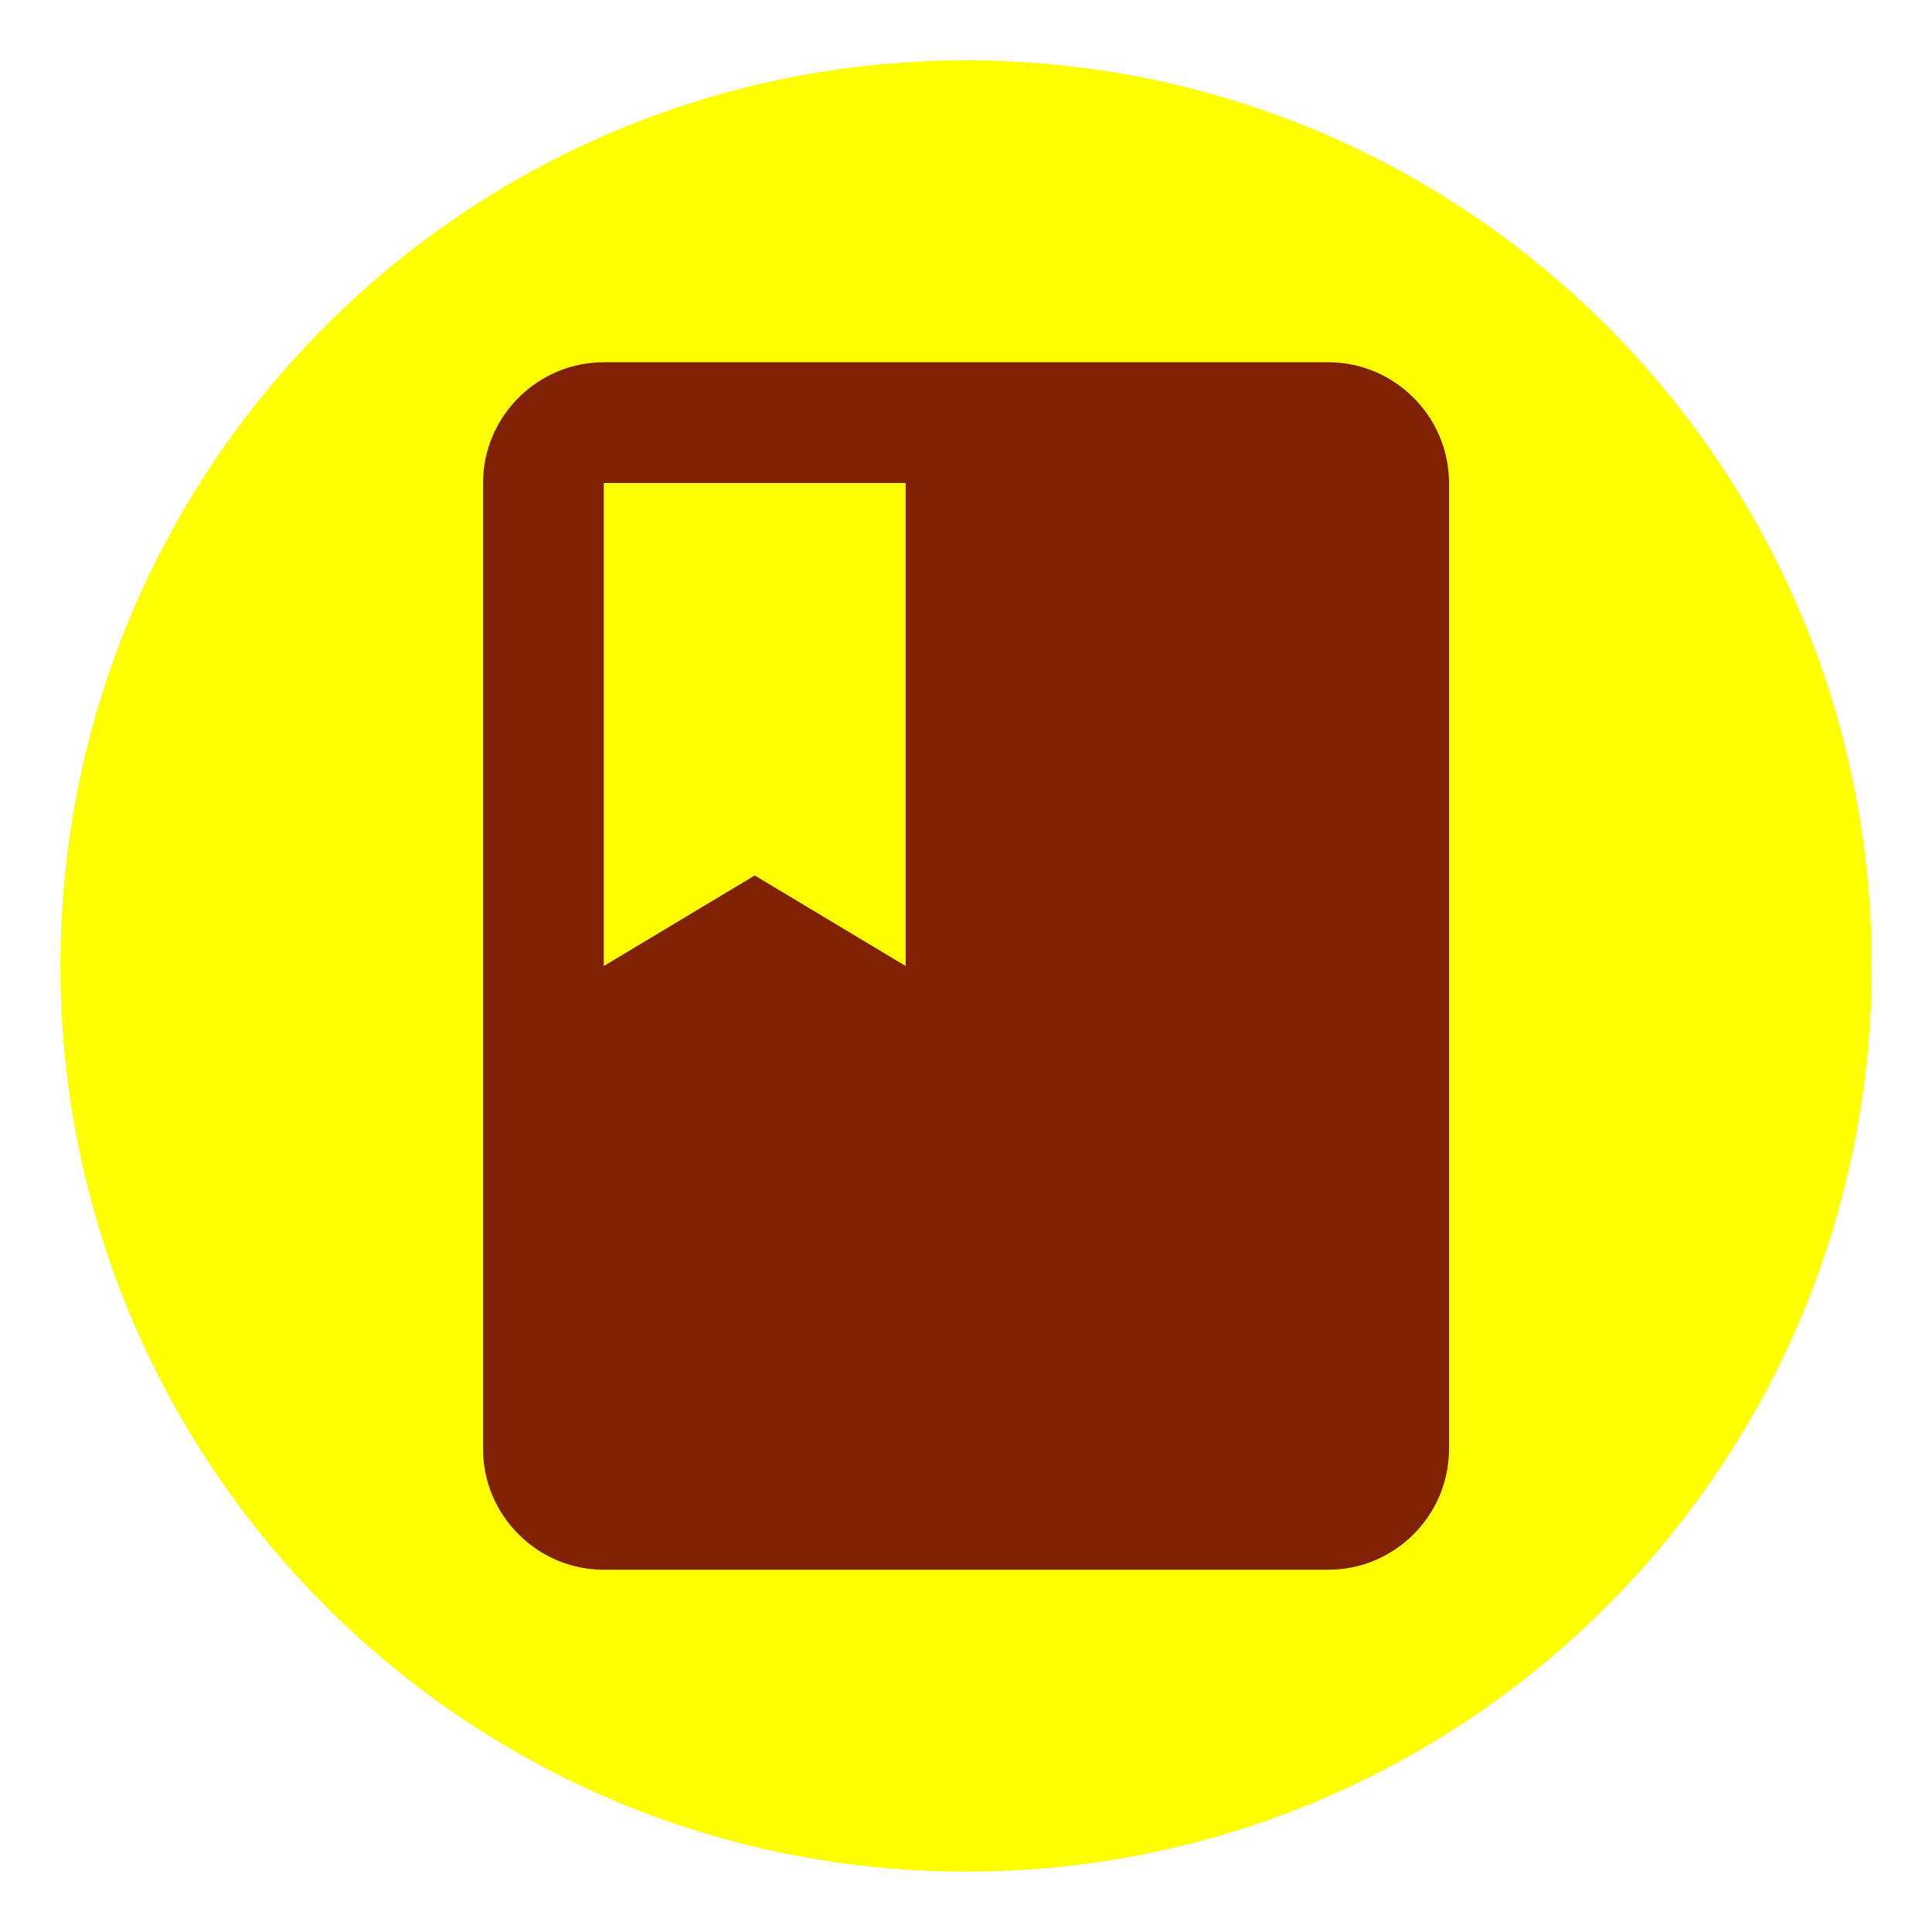
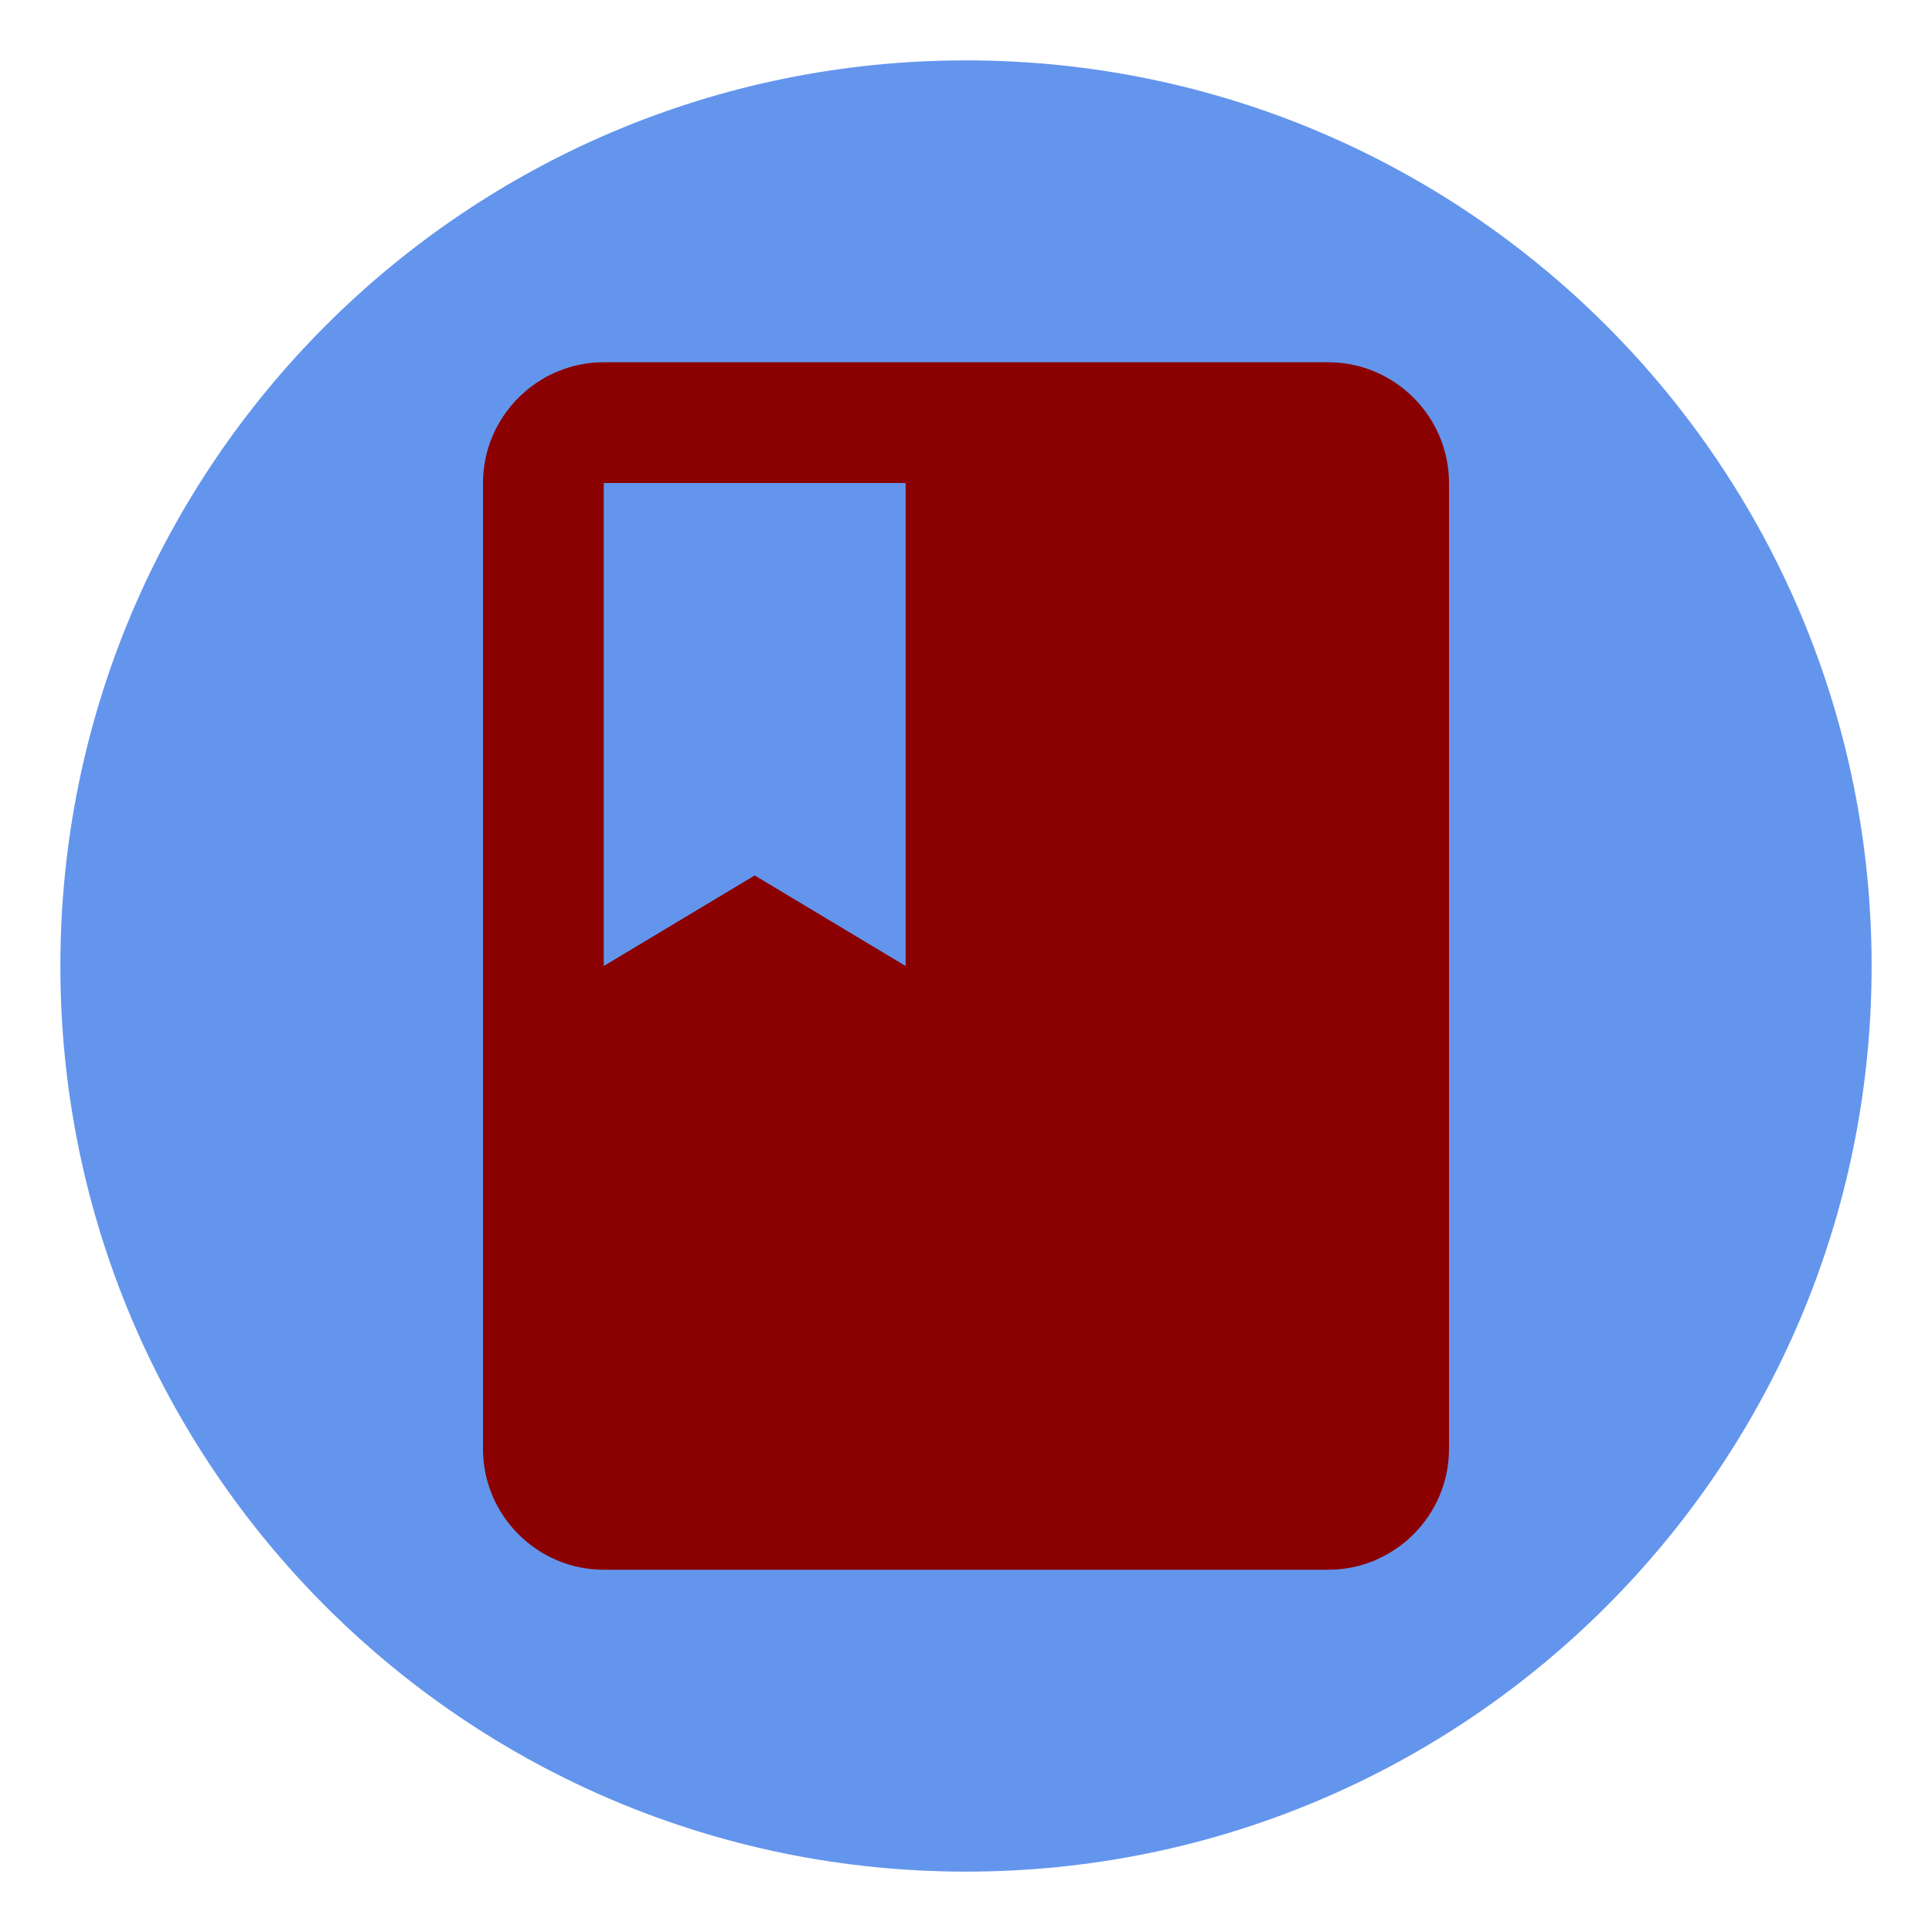
<svg xmlns="http://www.w3.org/2000/svg" width="32" height="32">
-   <circle cx="16" cy="16" r="15" fill="#ffff00" />
-   <path d="m22,6l-12,0c-1.1,0 -2,0.9 -2,2l0,16c0,1.1 0.9,2 2,2l12,0c1.1,0 2,-0.9 2,-2l0,-16c0,-1.1 -0.9,-2 -2,-2zm-12,2l5,0l0,8l-2.5,-1.5l-2.5,1.5l0,-8z" fill="#7f2102" />
+   <circle cx="16" cy="16" r="15" fill="#6495ed" />
+   <path d="m22,6l-12,0c-1.1,0 -2,0.9 -2,2l0,16c0,1.1 0.9,2 2,2l12,0c1.1,0 2,-0.9 2,-2l0,-16c0,-1.1 -0.9,-2 -2,-2zm-12,2l5,0l0,8l-2.5,-1.5l-2.5,1.5l0,-8z" fill="#8b0000" />
</svg>
